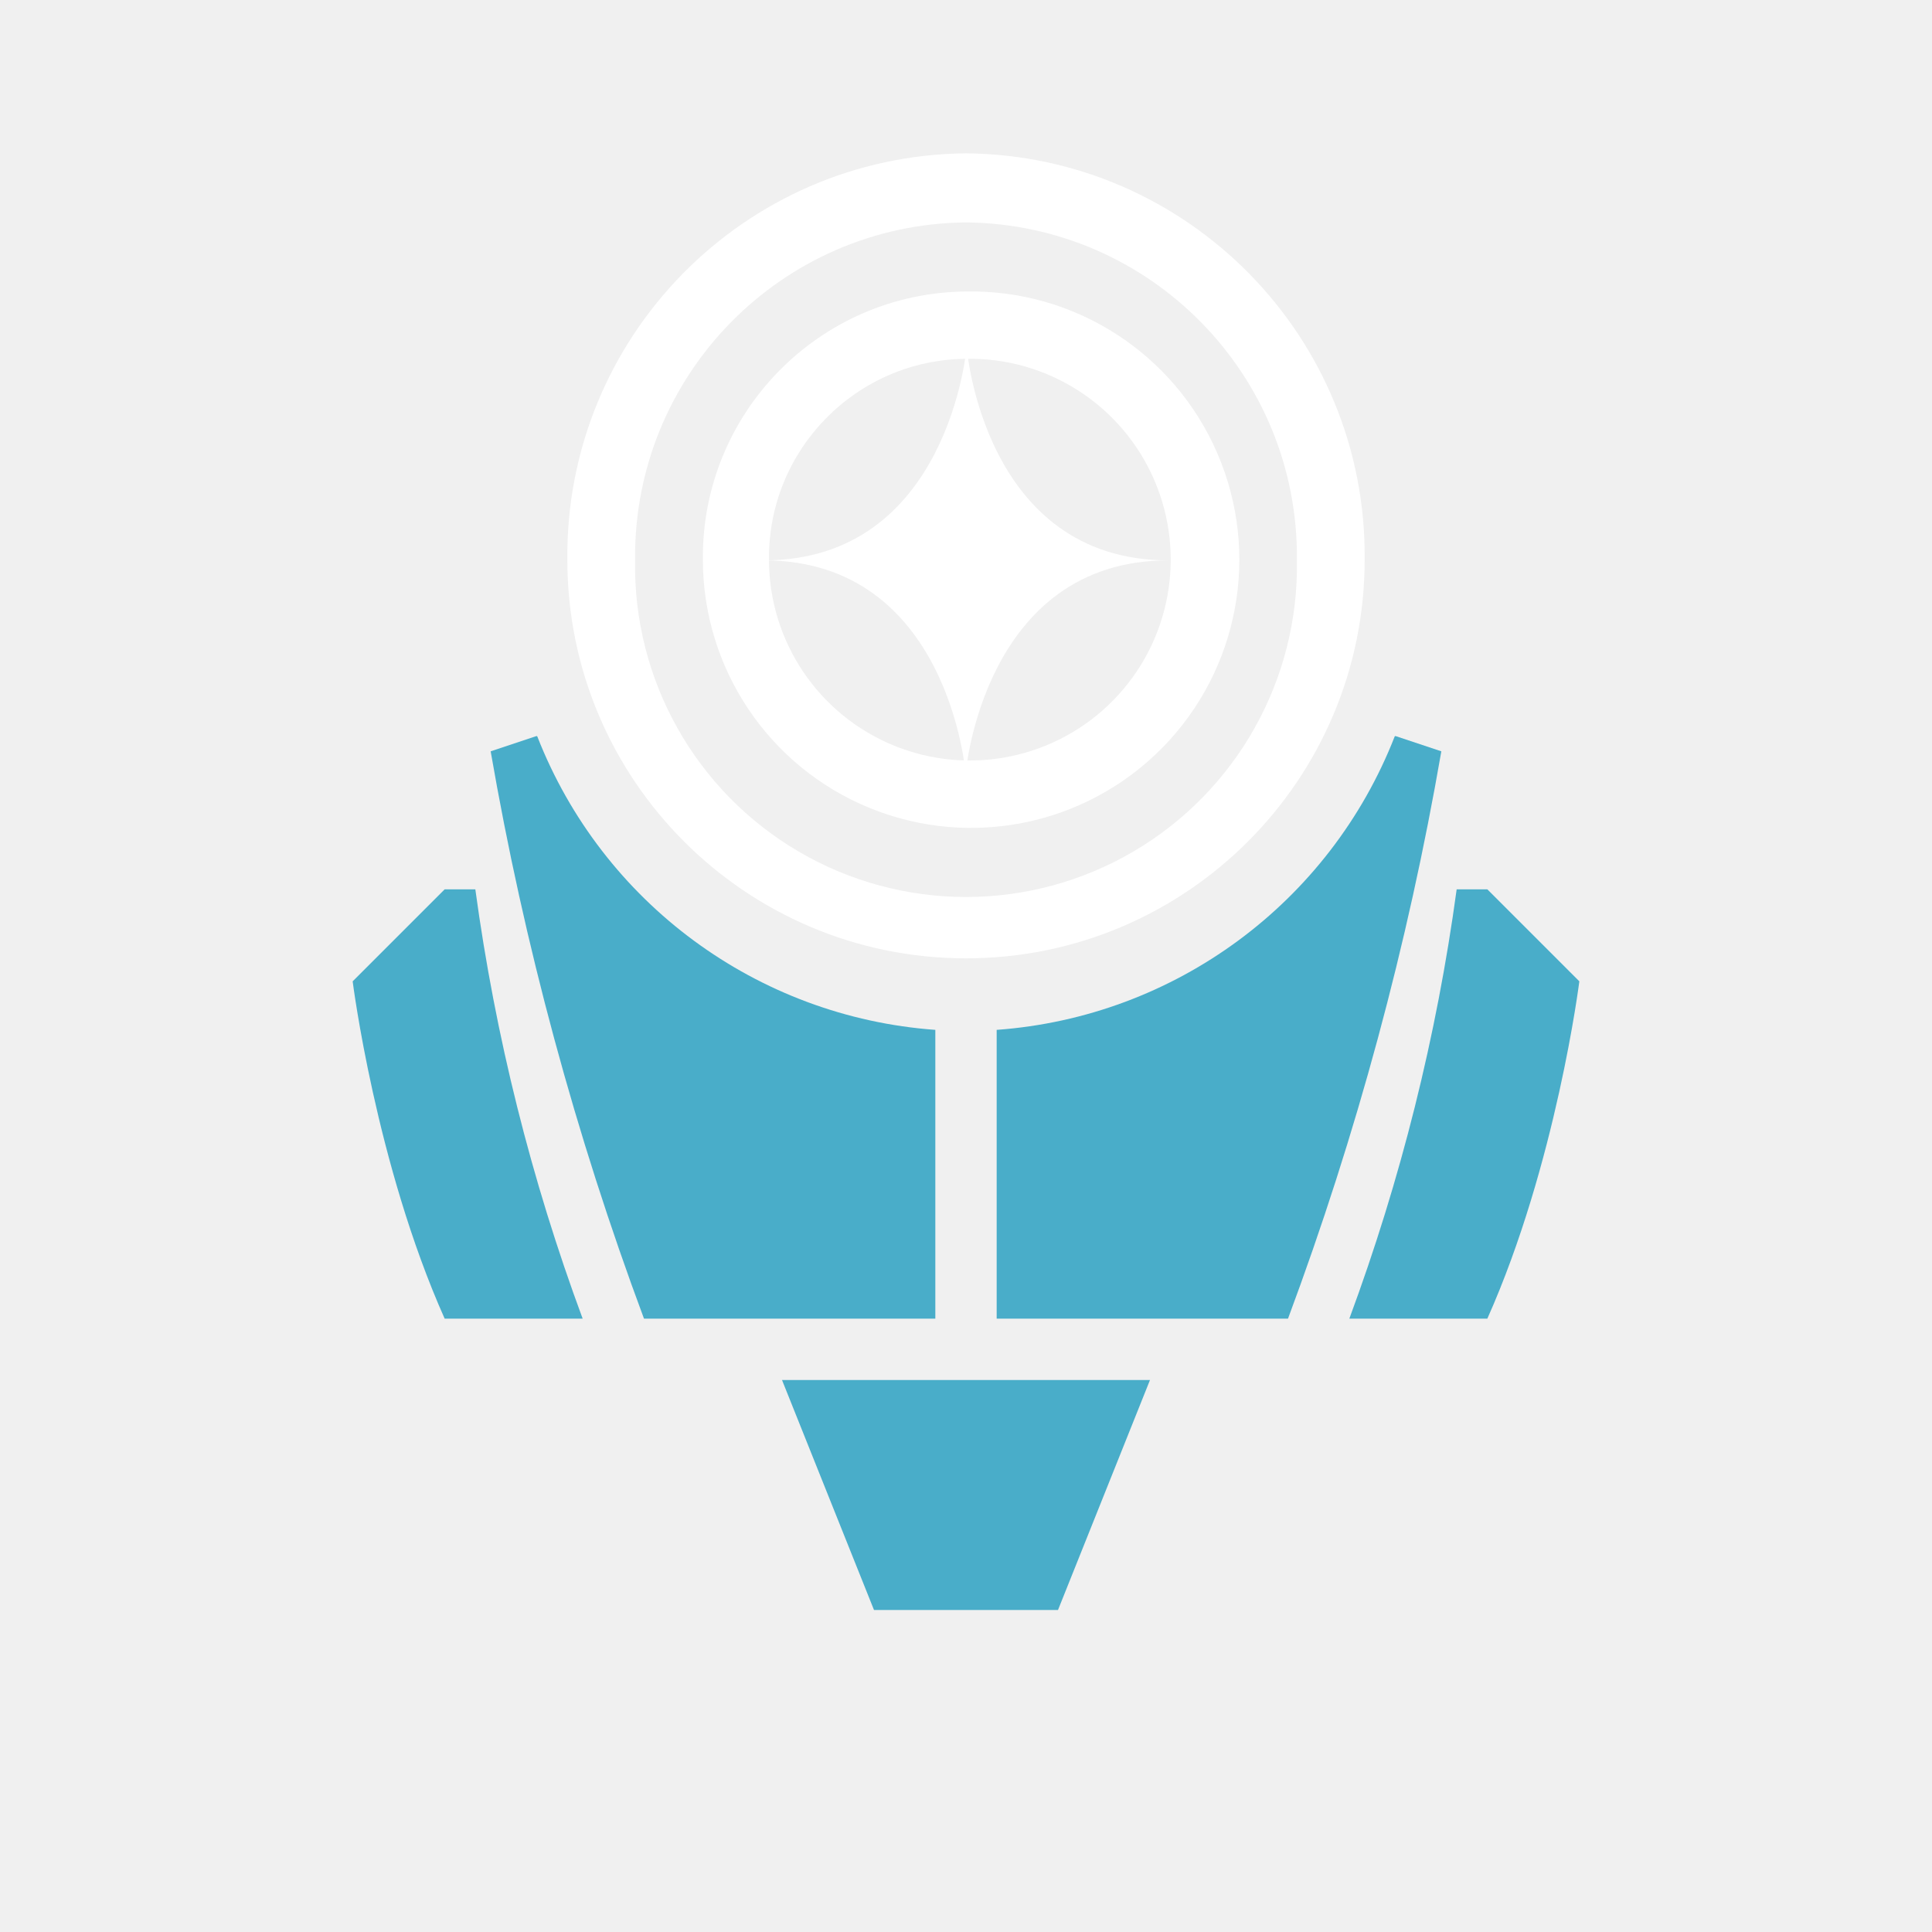
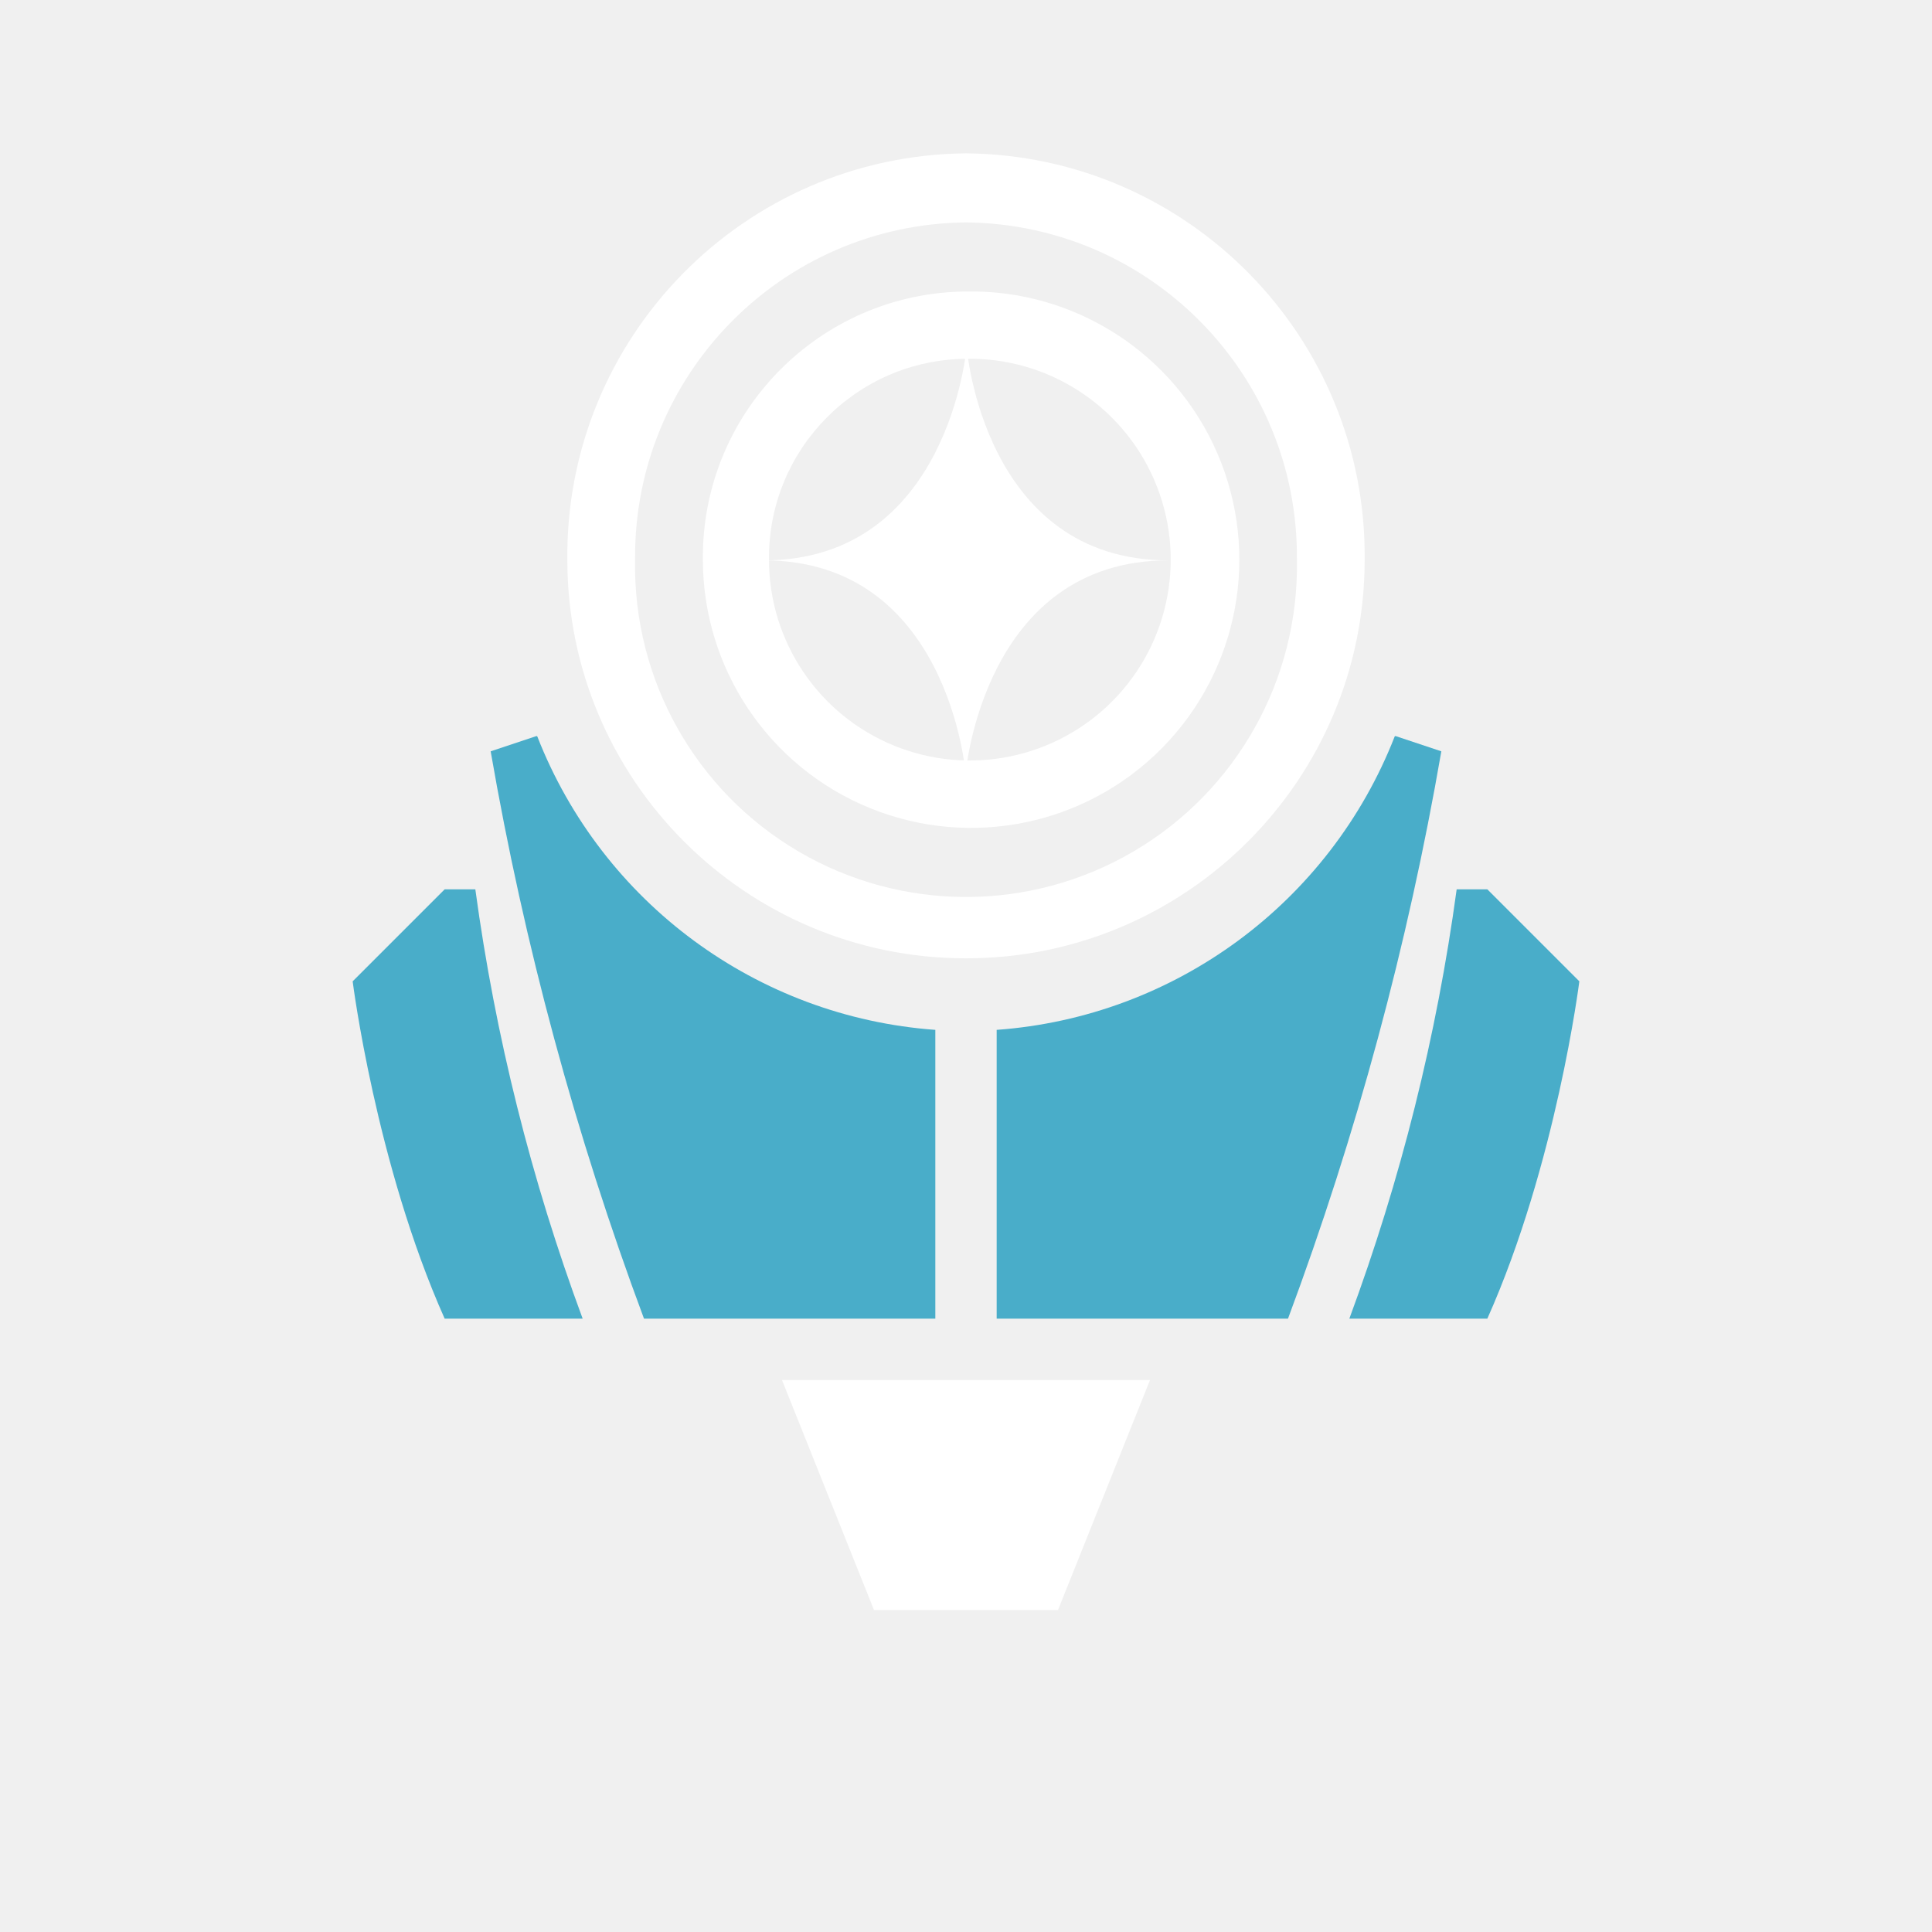
<svg xmlns="http://www.w3.org/2000/svg" viewBox="0 0 126 126">
  <defs>
    <style>
      .cls-2,.cls-3{fill-rule:evenodd}.cls-2{fill:#49adc9}.cls-3{fill:#fff}
    </style>
  </defs>
-   <path d="M69 105H57l-6-15h24Z" class="cls-2" />
+   <path d="M69 105H57l-6-15h24Z" class="cls-3" />
  <path d="M38 86a131.643 131.643 0 0 1-7-28h-2l-6 6s1.5 11.908 6 22h9Z" class="cls-2" />
  <path d="M35.042 48.031A30.221 30.221 0 0 0 61 67.165V86H42a207.41 207.41 0 0 1-10-37l3-1Z" class="cls-2" />
  <path d="M88 86a131.643 131.643 0 0 0 7-28h2l6 6s-1.5 11.908-6 22h-9Z" class="cls-2" />
  <path d="M90.958 48.031A30.221 30.221 0 0 1 65 67.165V86h19a207.41 207.41 0 0 0 10-37l-3-1Z" class="cls-2" />
  <path d="M63 10a26.254 26.254 0 0 1 26 26.5 26 26 0 1 1-52 0A26.254 26.254 0 0 1 63 10Zm0 4.505A21.79 21.79 0 0 1 84.58 36.5a21.584 21.584 0 1 1-43.16 0A21.79 21.79 0 0 1 63 14.505Z" class="cls-3" />
  <path d="M63 19.01A17.493 17.493 0 1 1 45.84 36.5 17.327 17.327 0 0 1 63 19.01Zm0 4.39a13.1 13.1 0 1 1-12.849 13.1A12.975 12.975 0 0 1 63 23.4Z" class="cls-3" />
  <path d="M62.975 50.446s-1.093-13.9-13.156-13.9c12.062 0 13.222-13.9 13.222-13.9s1.093 13.9 13.155 13.9c-12.061-.002-13.221 13.9-13.221 13.9Z" class="cls-3" />
</svg>
